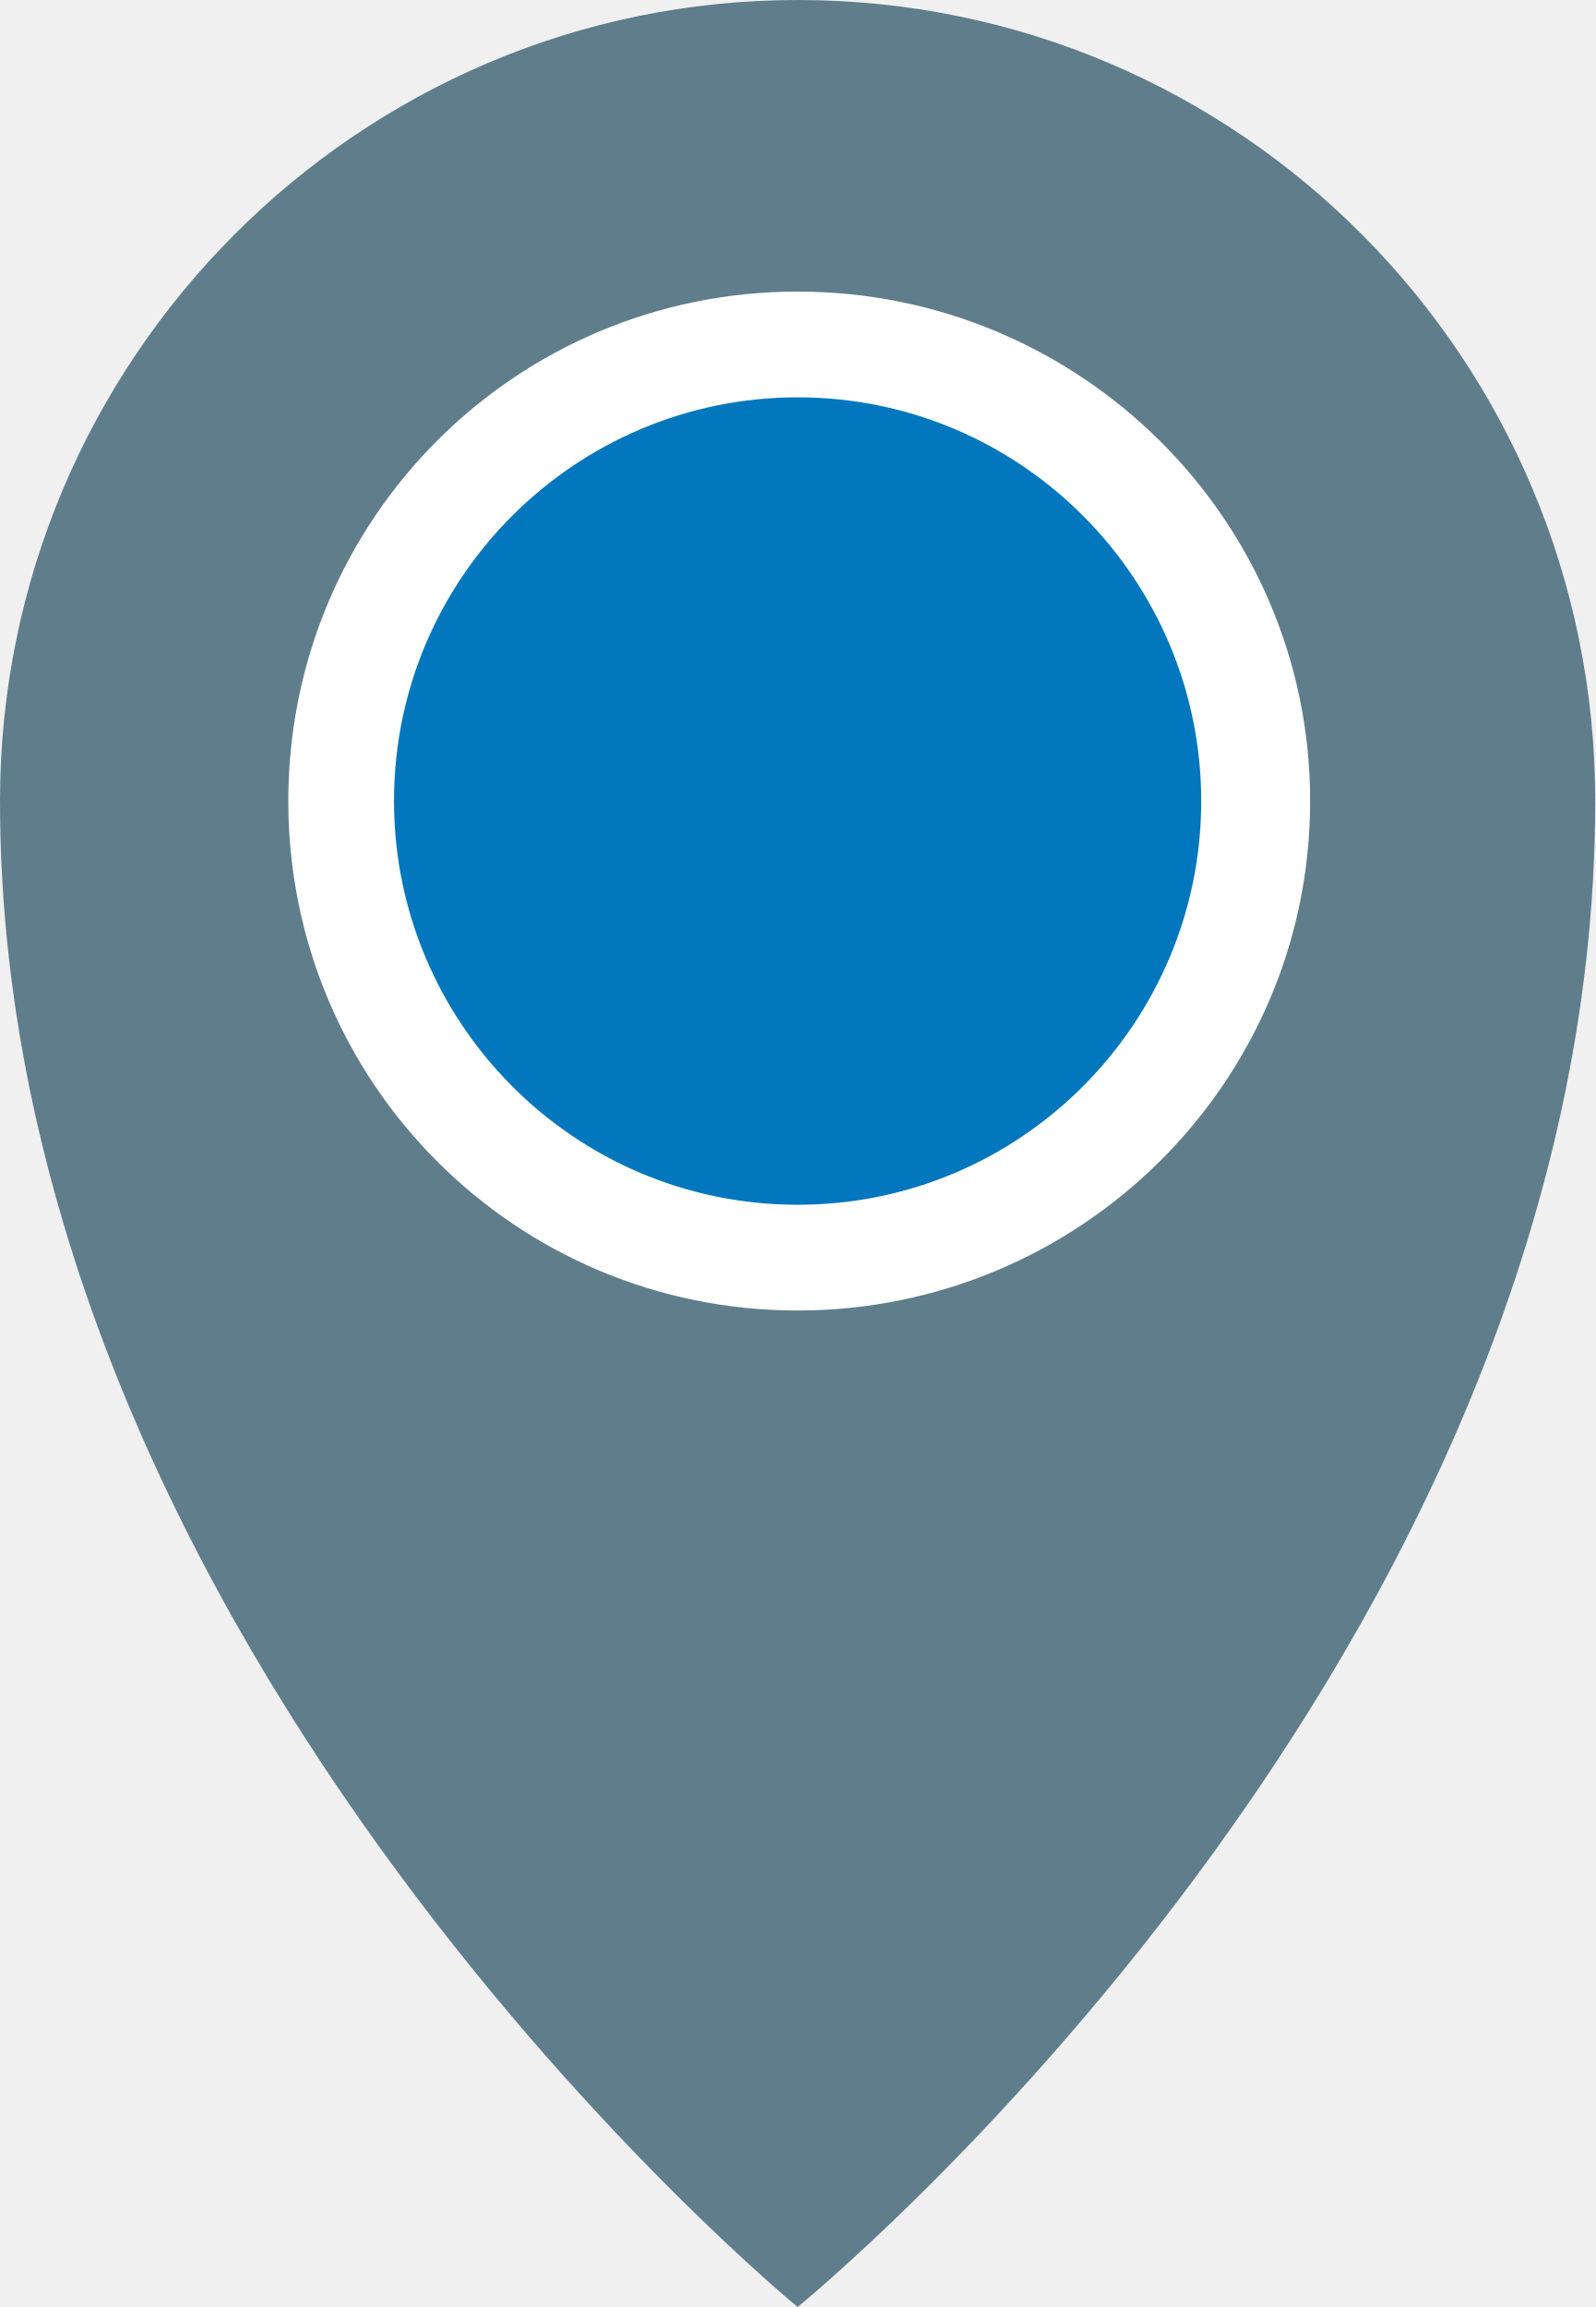
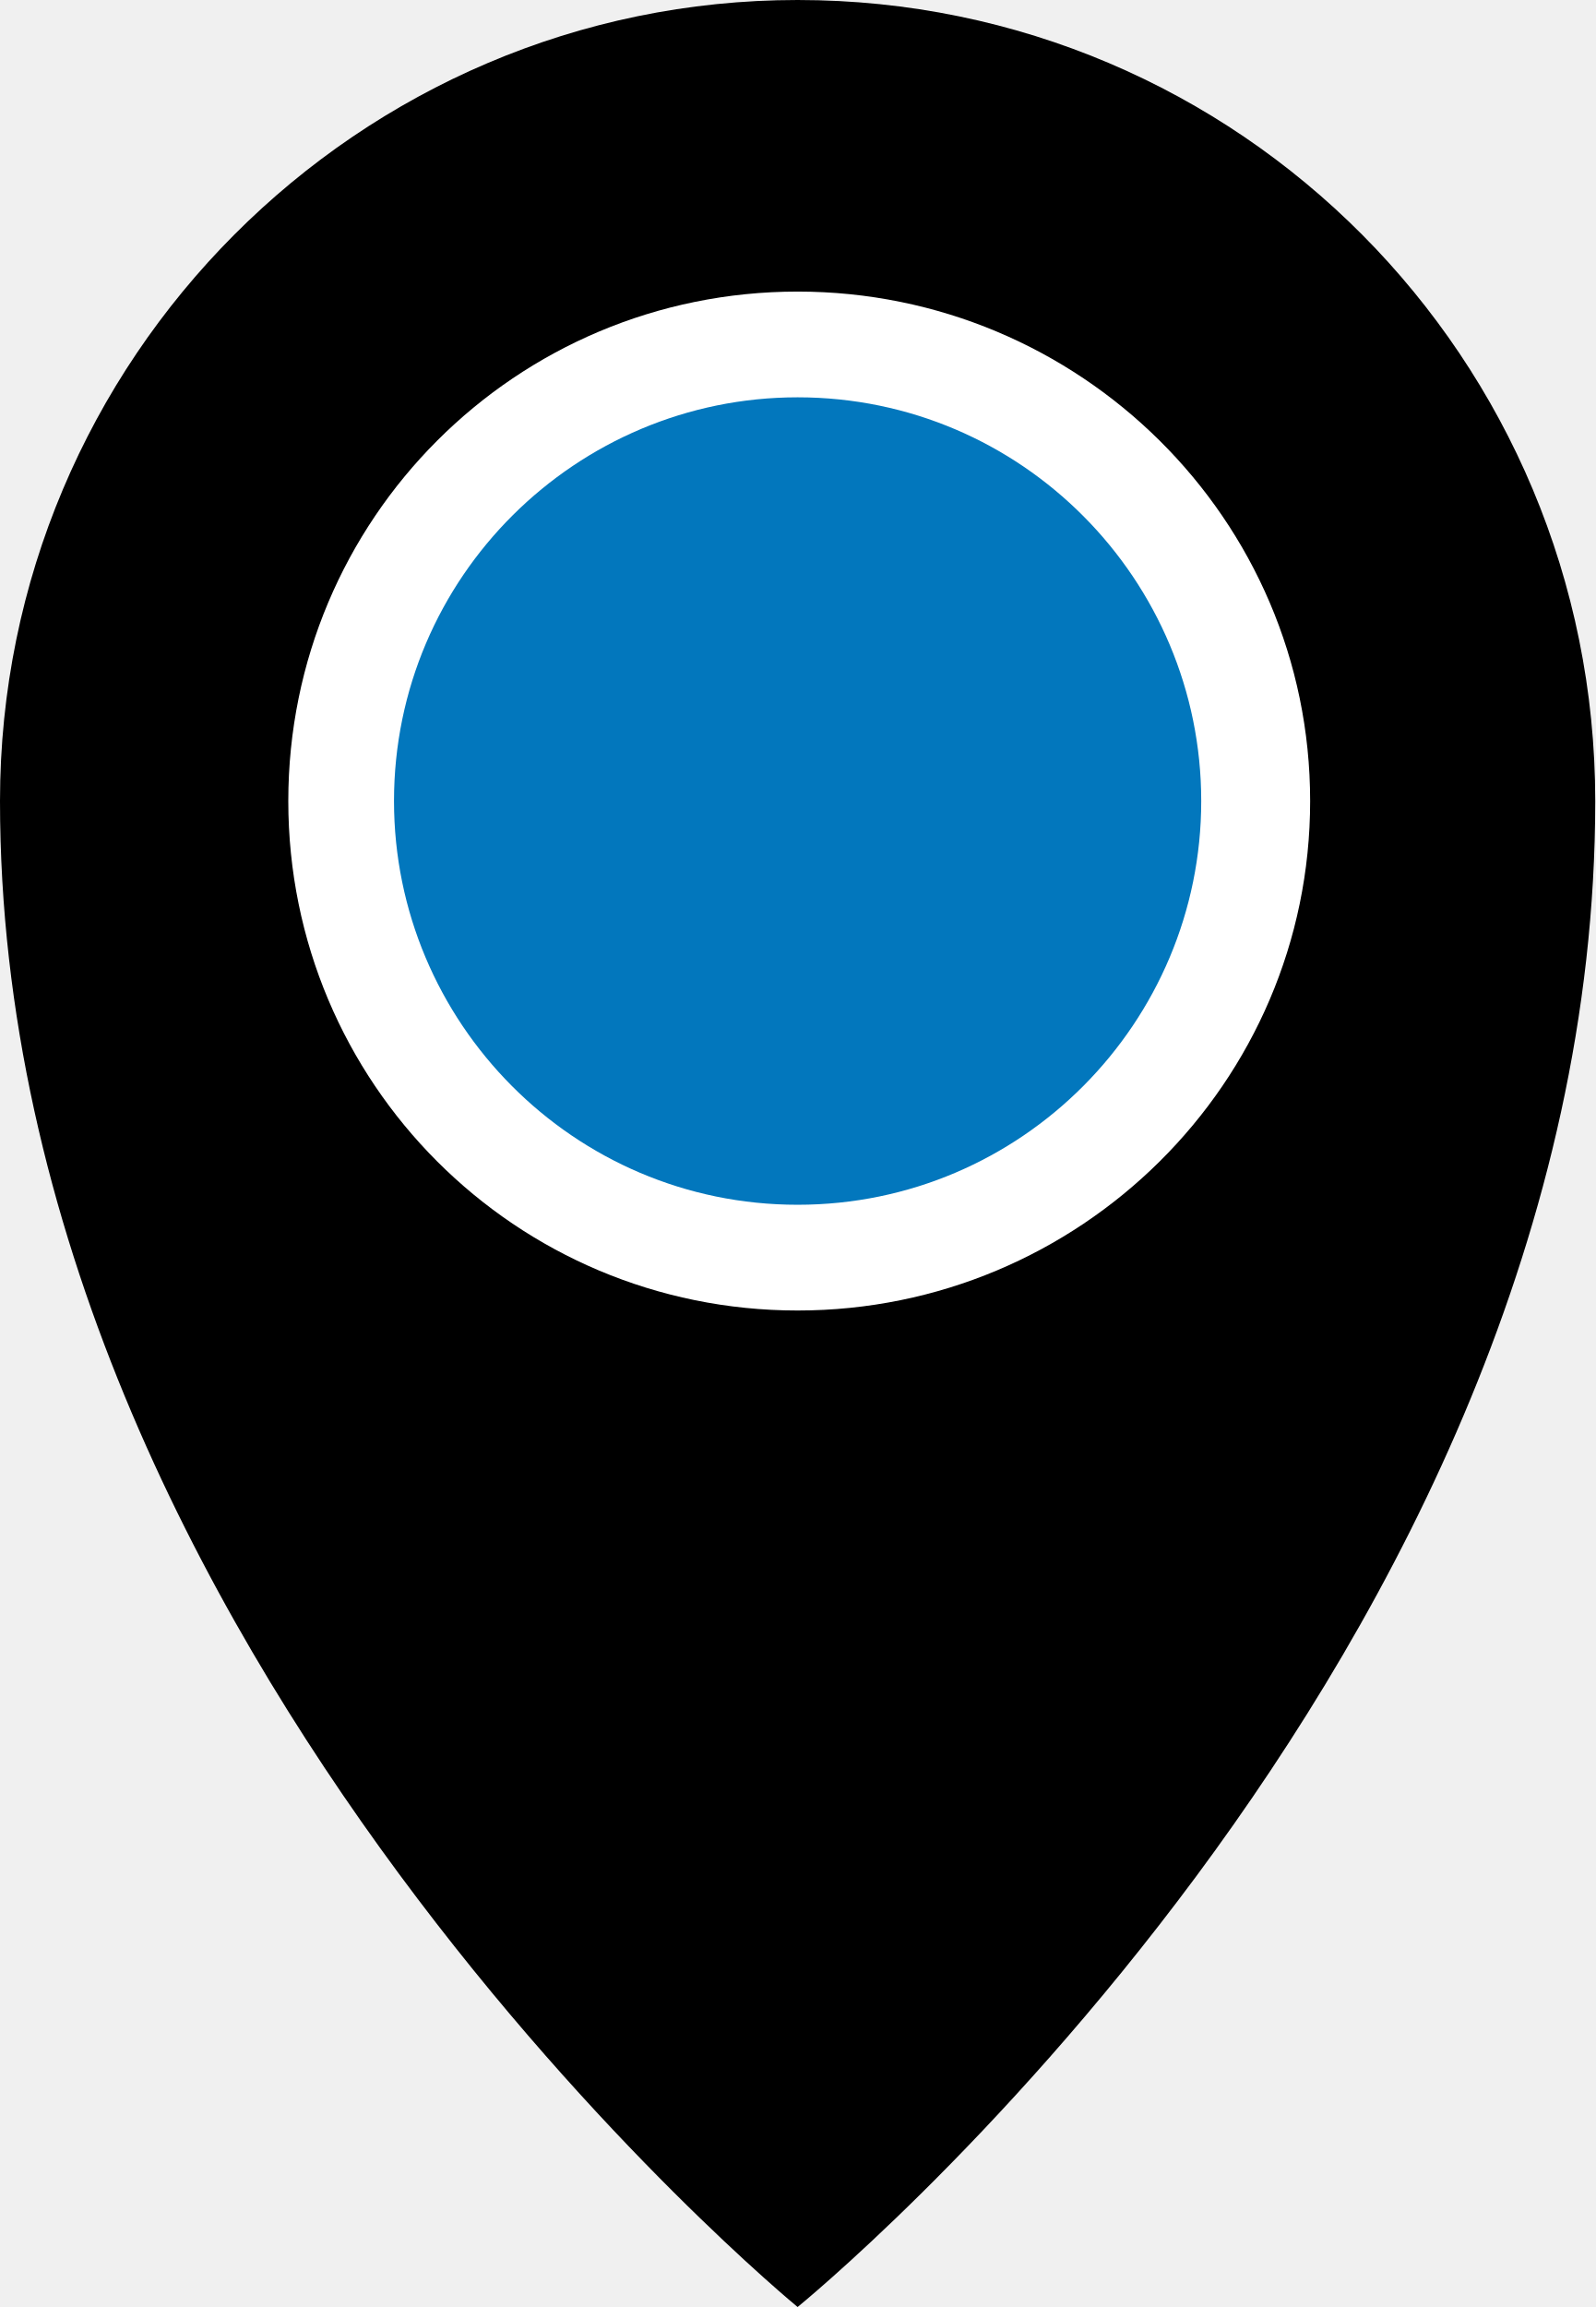
<svg xmlns="http://www.w3.org/2000/svg" version="1.1" id="Layer_1" x="0px" y="0px" viewBox="0 0 49.8 72" enable-background="new 0 0 49.8 72" xml:space="preserve">
  <g>
    <g>
      <g>
-         <path fill="#607D8B" d="M49.8,25c0,26.8-24.9,47-24.9,47S0,51.6,0,25C0,11.2,11.2,0,24.9,0C38.7,0,49.8,11.2,49.8,25z" />
+         <path fill="#{color}" d="M49.8,25c0,26.8-24.9,47-24.9,47S0,51.6,0,25C0,11.2,11.2,0,24.9,0C38.7,0,49.8,11.2,49.8,25z" />
        <path fill="#FFFFFF" d="M24.9,40.9C16.1,40.9,9,33.8,9,25c0-8.8,7.1-15.9,15.9-15.9S40.9,16.2,40.9,25     C40.9,33.8,33.7,40.9,24.9,40.9L24.9,40.9z" />
        <path fill="#0277BD" d="M24.9,12.4c-6.9,0-12.6,5.6-12.6,12.6c0,6.9,5.6,12.6,12.6,12.6S37.5,31.9,37.5,25     C37.5,18.1,31.9,12.4,24.9,12.4L24.9,12.4z" />
      </g>
    </g>
  </g>
</svg>
